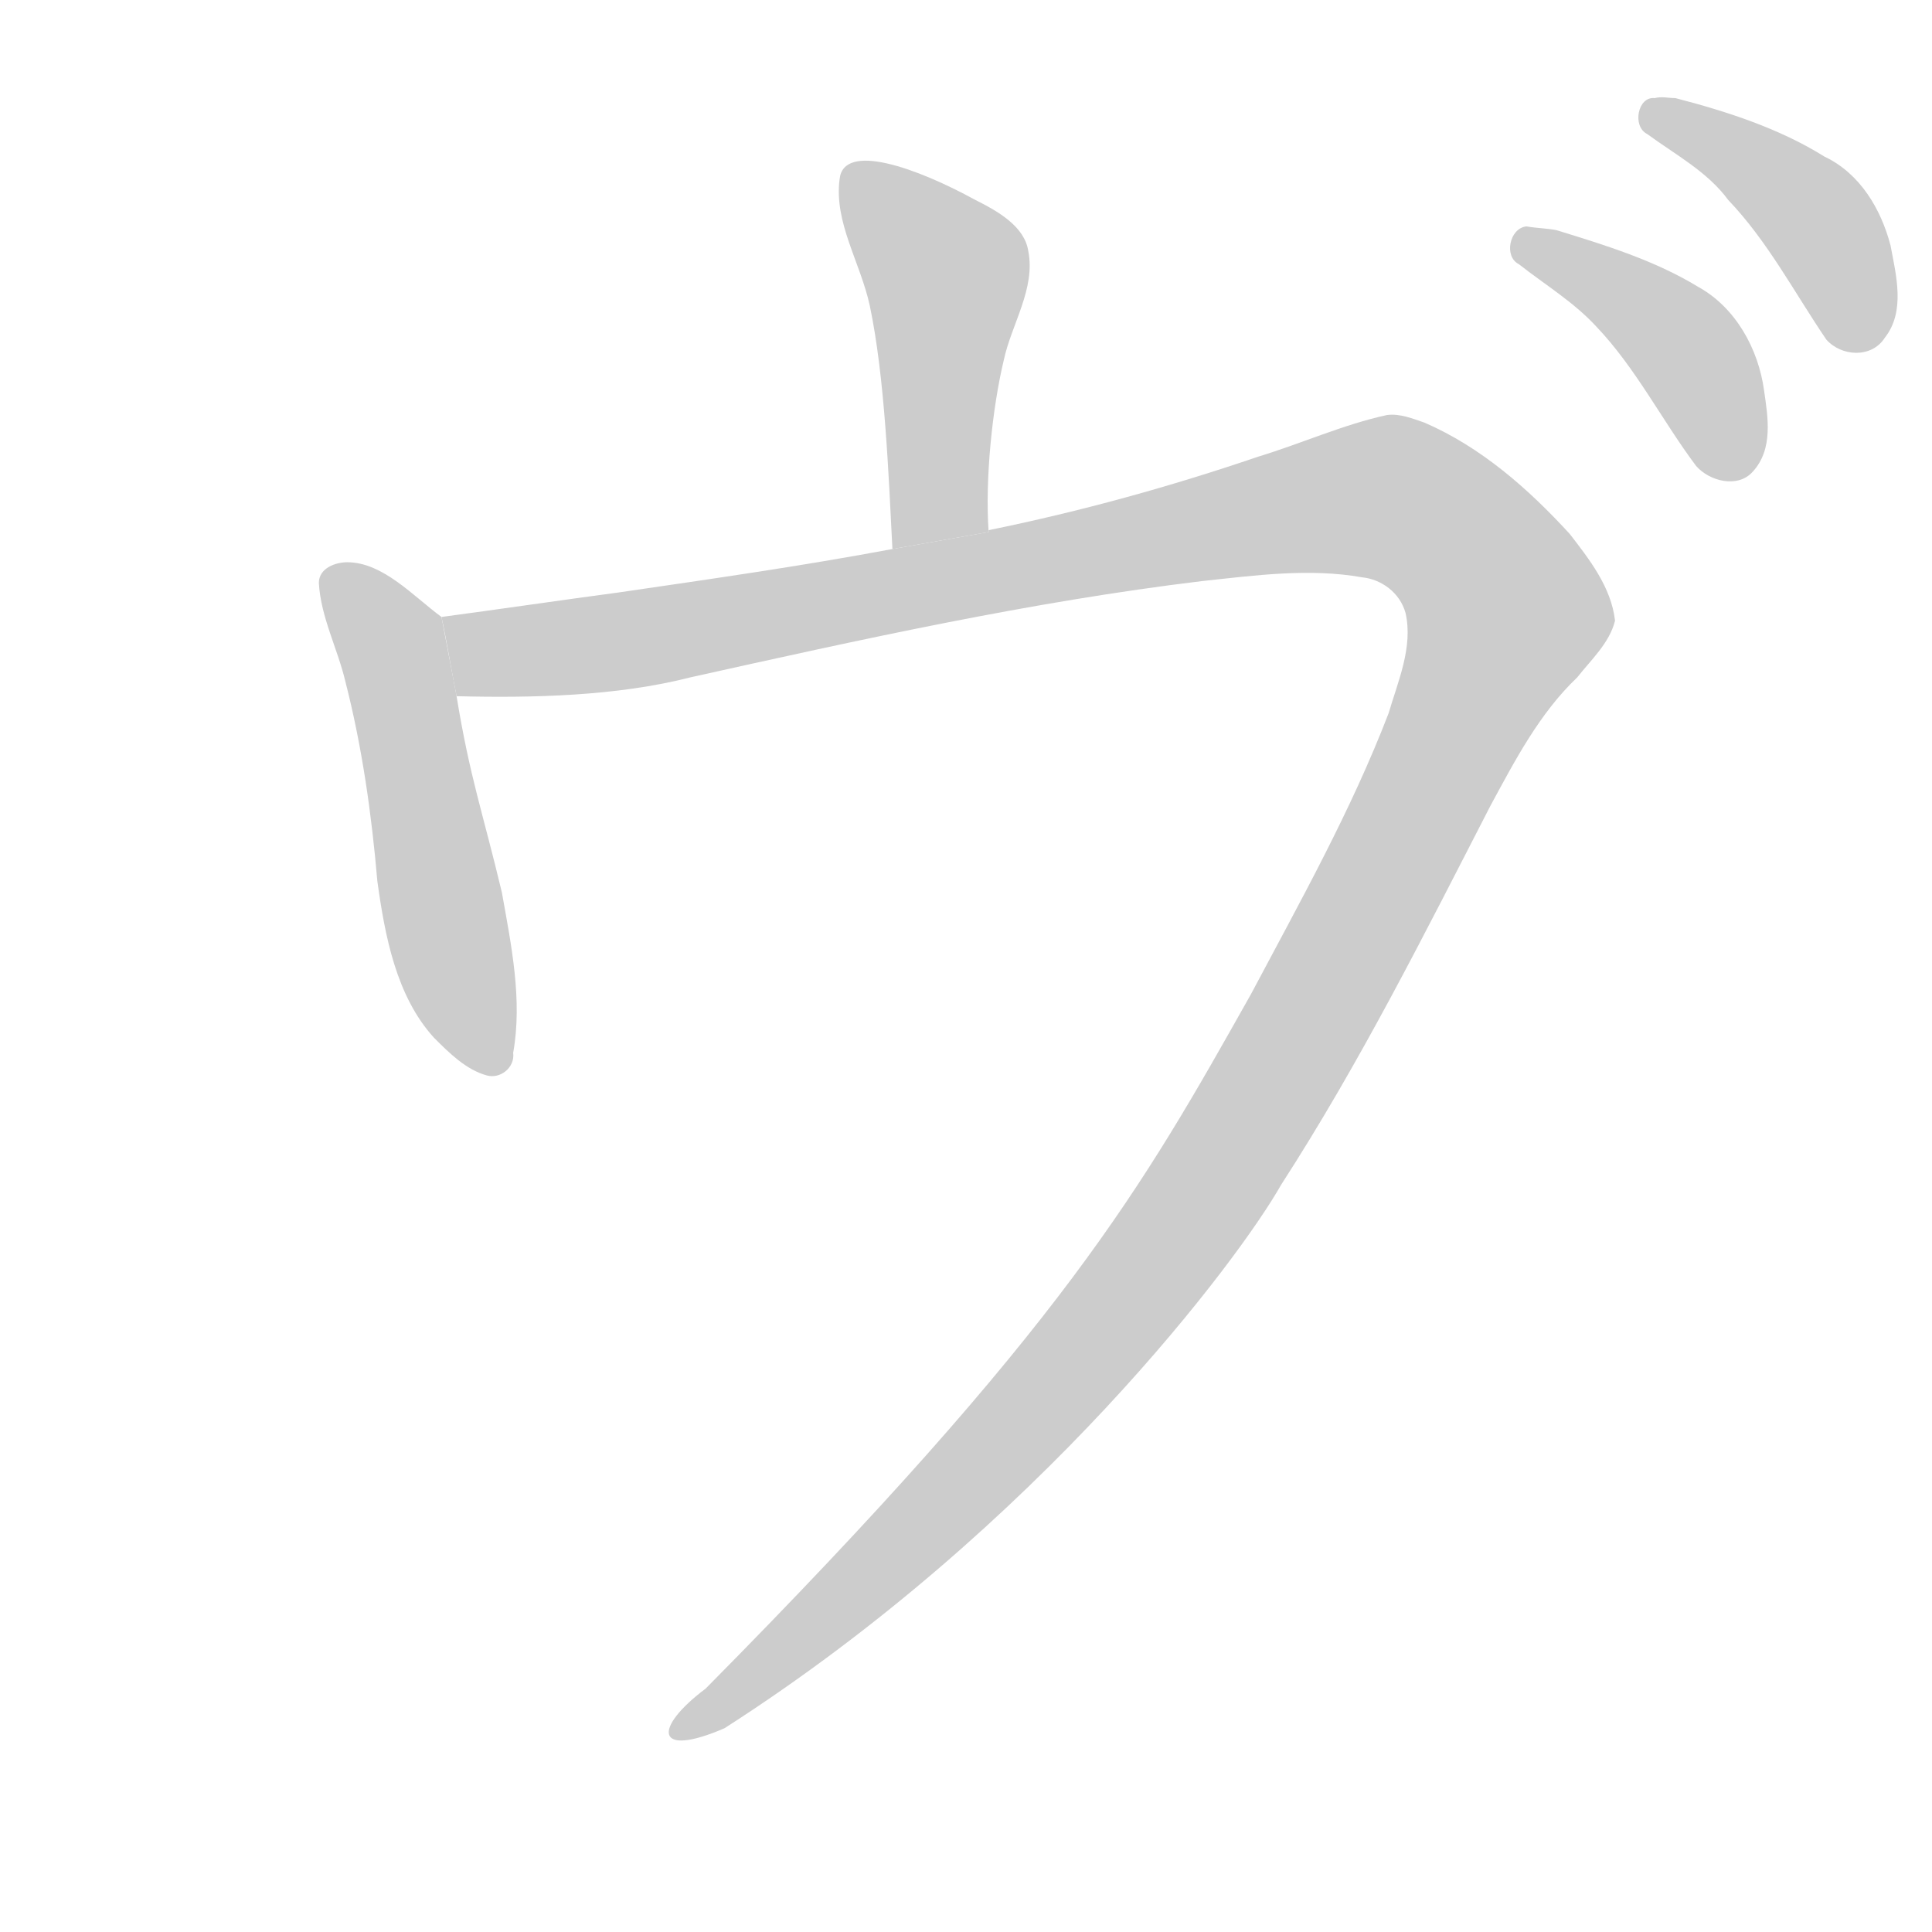
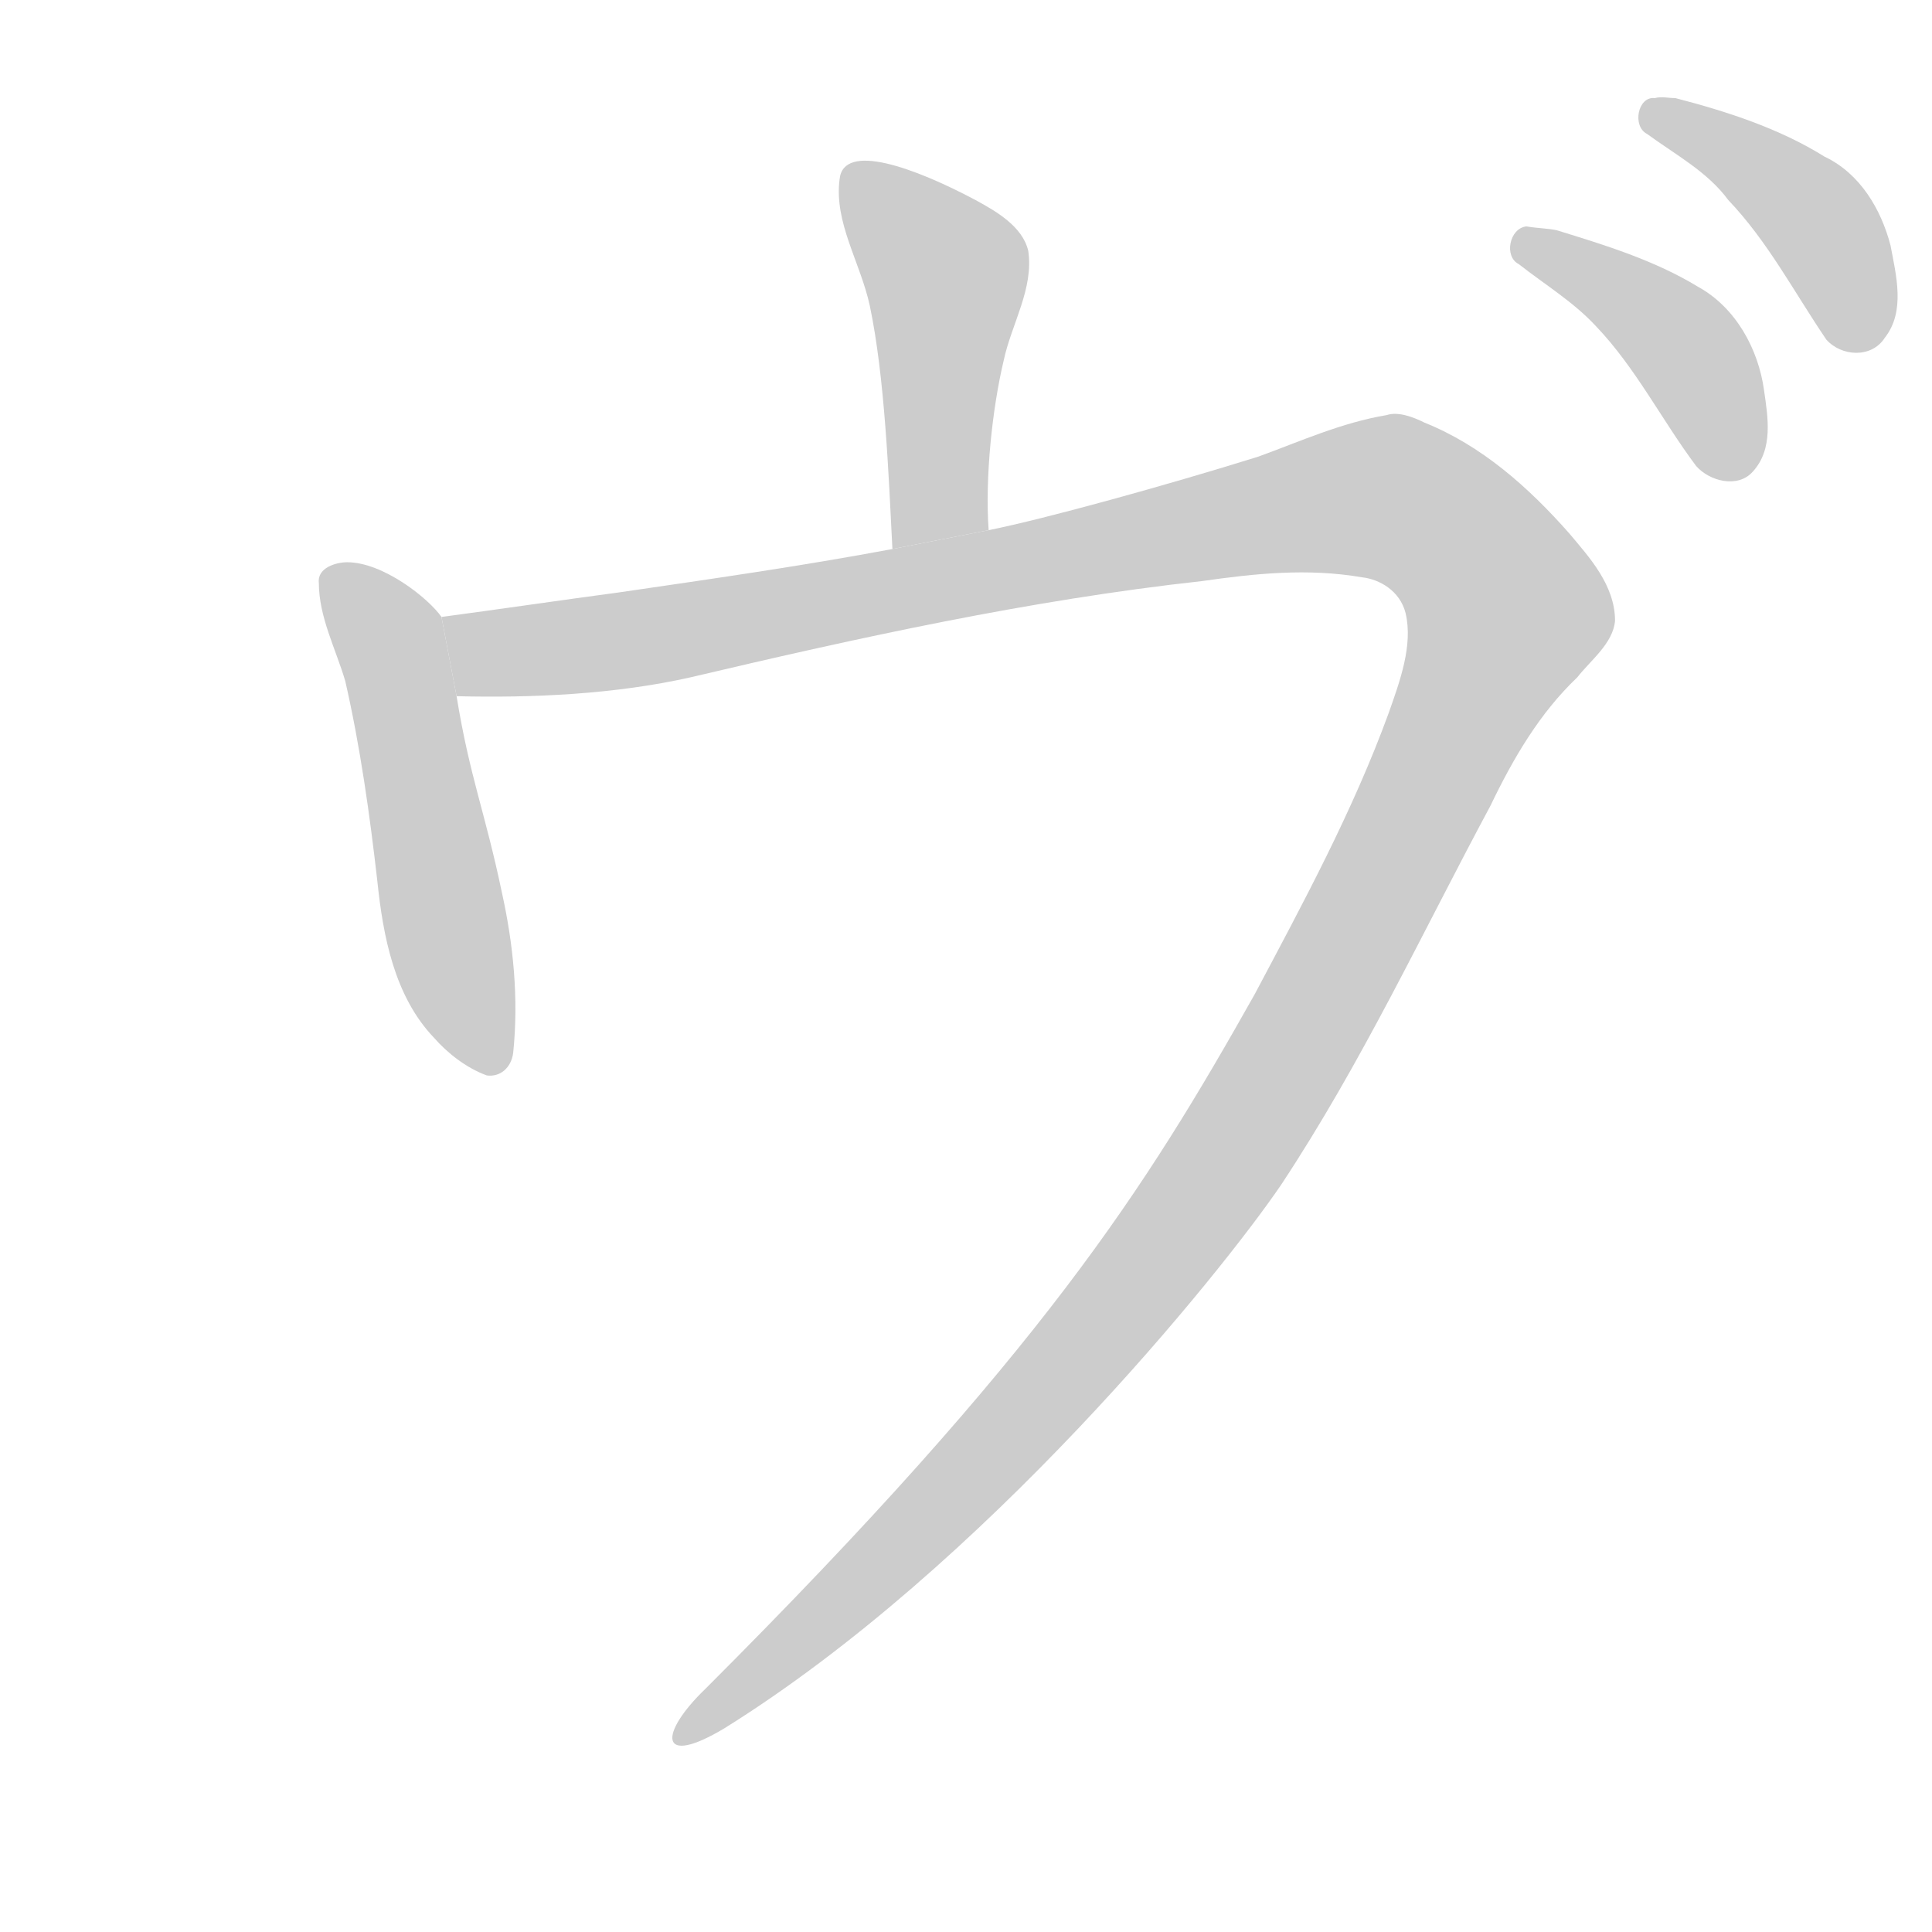
<svg xmlns="http://www.w3.org/2000/svg" xmlns:xlink="http://www.w3.org/1999/xlink" id="z12532" class="acjk" version="1.1" viewBox="0 0 1024 1024">
  <style>

@keyframes z12532k {
	from {
		stroke:#ccc;
		stroke-dashoffset:3334;
	}
	1% {
		stroke:#c00;
		stroke-dashoffset:3334;
	}
	75% {
		stroke:#c00;
		stroke-dashoffset:0;
	}
	to {
		stroke:#000;
	}
}
#z12532 path[clip-path] {
	animation:z12532k 1s linear both;
	stroke-dasharray:3334;
	stroke-width:128;
	stroke-linecap:round;
	fill:none;
}
#z12532 path[clip-path="url(#z12532c1)"] {animation-delay:1s;}
#z12532 path[clip-path="url(#z12532c2)"] {animation-delay:2s;}
#z12532 path[clip-path="url(#z12532c3)"] {animation-delay:3s;}
#z12532 path[clip-path="url(#z12532c4)"] {animation-delay:4s;}
#z12532 path[clip-path="url(#z12532c5)"] {animation-delay:5s;}
#z12532 path {fill:#ccc;}

</style>
-   <path id="z12532d1" d="M 445,95 C 442,118 456,139 461,162 469,200 471,252 473,291 L 524,282 C 522,254 526,216 532,191 536,172 549,153 545,133 543,120 529,112 517,106 486,89 447,75 445,95 Z" />
-   <path id="z12532d2" d="M 184,298 C 178,298 169,301 169,309 170,327 179,344 183,361 192,396 197,432 200,467 204,496 210,528 230,550 238,558 247,567 258,570 265,572 273,566 272,558 277,530 271,501 266,473 256,431 249,412 242,369 L 234,327 C 219,316 203,298 184,298 Z" />
-   <path id="z12532d3" d="M 735,220 C 712,225 690,235 667,242 620,258 573,271 524,281 L 524,282 473,291 473,291 C 425,300 376,307 328,314 298,318 264,323 234,327 237,341 239,354 242,369 282,370 327,369 366,359 456,339 546,319 637,308 665,305 694,301 722,306 732,307 742,314 745,325 749,343 741,361 736,378 716,430 689,478 663,527 605,630 565,702 374,895 346,916 347,932 384,916 551,809 657,667 679,628 721,563 755,495 790,427 803,403 816,378 836,359 843,350 853,341 856,329 854,311 842,296 832,283 810,259 785,237 755,224 749,222 742,219 735,220 Z" />
+   <path id="z12532d1" d="M 445,95 C 442,118 456,139 461,162 469,200 471,252 473,291 L 524,281 C 522,253 526,216 532,191 536,172 548,153 545,133 542,120 528,112 517,106 485,89 447,75 445,95 Z" />
+   <path id="z12532d2" d="M 184,298 C 178,298 168,301 169,309 169,327 178,344 183,361 191,396 196,432 200,467 203,496 209,528 230,550 237,558 247,566 258,570 265,571 271,566 272,558 275,529 272,500 266,473 257,430 249,412 242,369 L 234,327 C 227,317 203,298 184,298 Z" />
+   <path id="z12532d3" d="M 735,220 C 711,224 689,234 667,242 619,257 554,275 524,281 L 473,291 C 425,300 376,307 328,314 298,318 264,323 234,327 L 242,369 C 282,370 326,368 366,359 455,338 546,318 637,308 665,304 693,301 722,306 731,307 742,313 745,325 749,342 742,361 736,378 717,430 691,478 665,527 607,630 553,716 374,895 349,919 349,937 384,916 522,830 647,675 679,628 722,563 754,494 790,427 802,402 816,378 836,359 843,350 855,341 856,329 856,310 842,295 832,283 810,258 785,236 755,224 749,221 741,218 735,220 Z" />
  <path id="z12532d4" d="M 809,120 C 800,121 797,136 805,140 819,151 834,160 846,173 867,195 881,223 899,247 906,255 921,259 929,250 940,238 937,221 935,207 932,185 920,163 900,152 877,138 851,130 825,122 820,121 815,121 809,120 Z" />
  <path id="z12532d5" d="M 877,52 C 868,51 865,67 873,71 888,82 905,91 916,106 937,128 951,155 968,180 976,189 992,190 999,179 1010,165 1005,146 1002,130 997,111 986,92 967,83 943,68 915,59 888,52 884,52 881,51 877,52 Z" />
  <defs>
    <clipPath id="z12532c1">
      <use xlink:href="#z12532d1" />
    </clipPath>
    <clipPath id="z12532c2">
      <use xlink:href="#z12532d2" />
    </clipPath>
    <clipPath id="z12532c3">
      <use xlink:href="#z12532d3" />
    </clipPath>
    <clipPath id="z12532c4">
      <use xlink:href="#z12532d4" />
    </clipPath>
    <clipPath id="z12532c5">
      <use xlink:href="#z12532d5" />
    </clipPath>
  </defs>
  <path pathLength="3333" clip-path="url(#z12532c1)" d="M 458,99 503,151 483,281" />
  <path pathLength="3333" clip-path="url(#z12532c2)" d="M 182,308 258,559" />
  <path pathLength="3333" clip-path="url(#z12532c3)" d="M 243,333 326,336 758,251 820,318 530,776 373,915" />
  <path pathLength="3333" clip-path="url(#z12532c4)" d="M 804,134 893,178 909,242" />
  <path pathLength="3333" clip-path="url(#z12532c5)" d="M 873,64 957,110 979,172" />
</svg>
